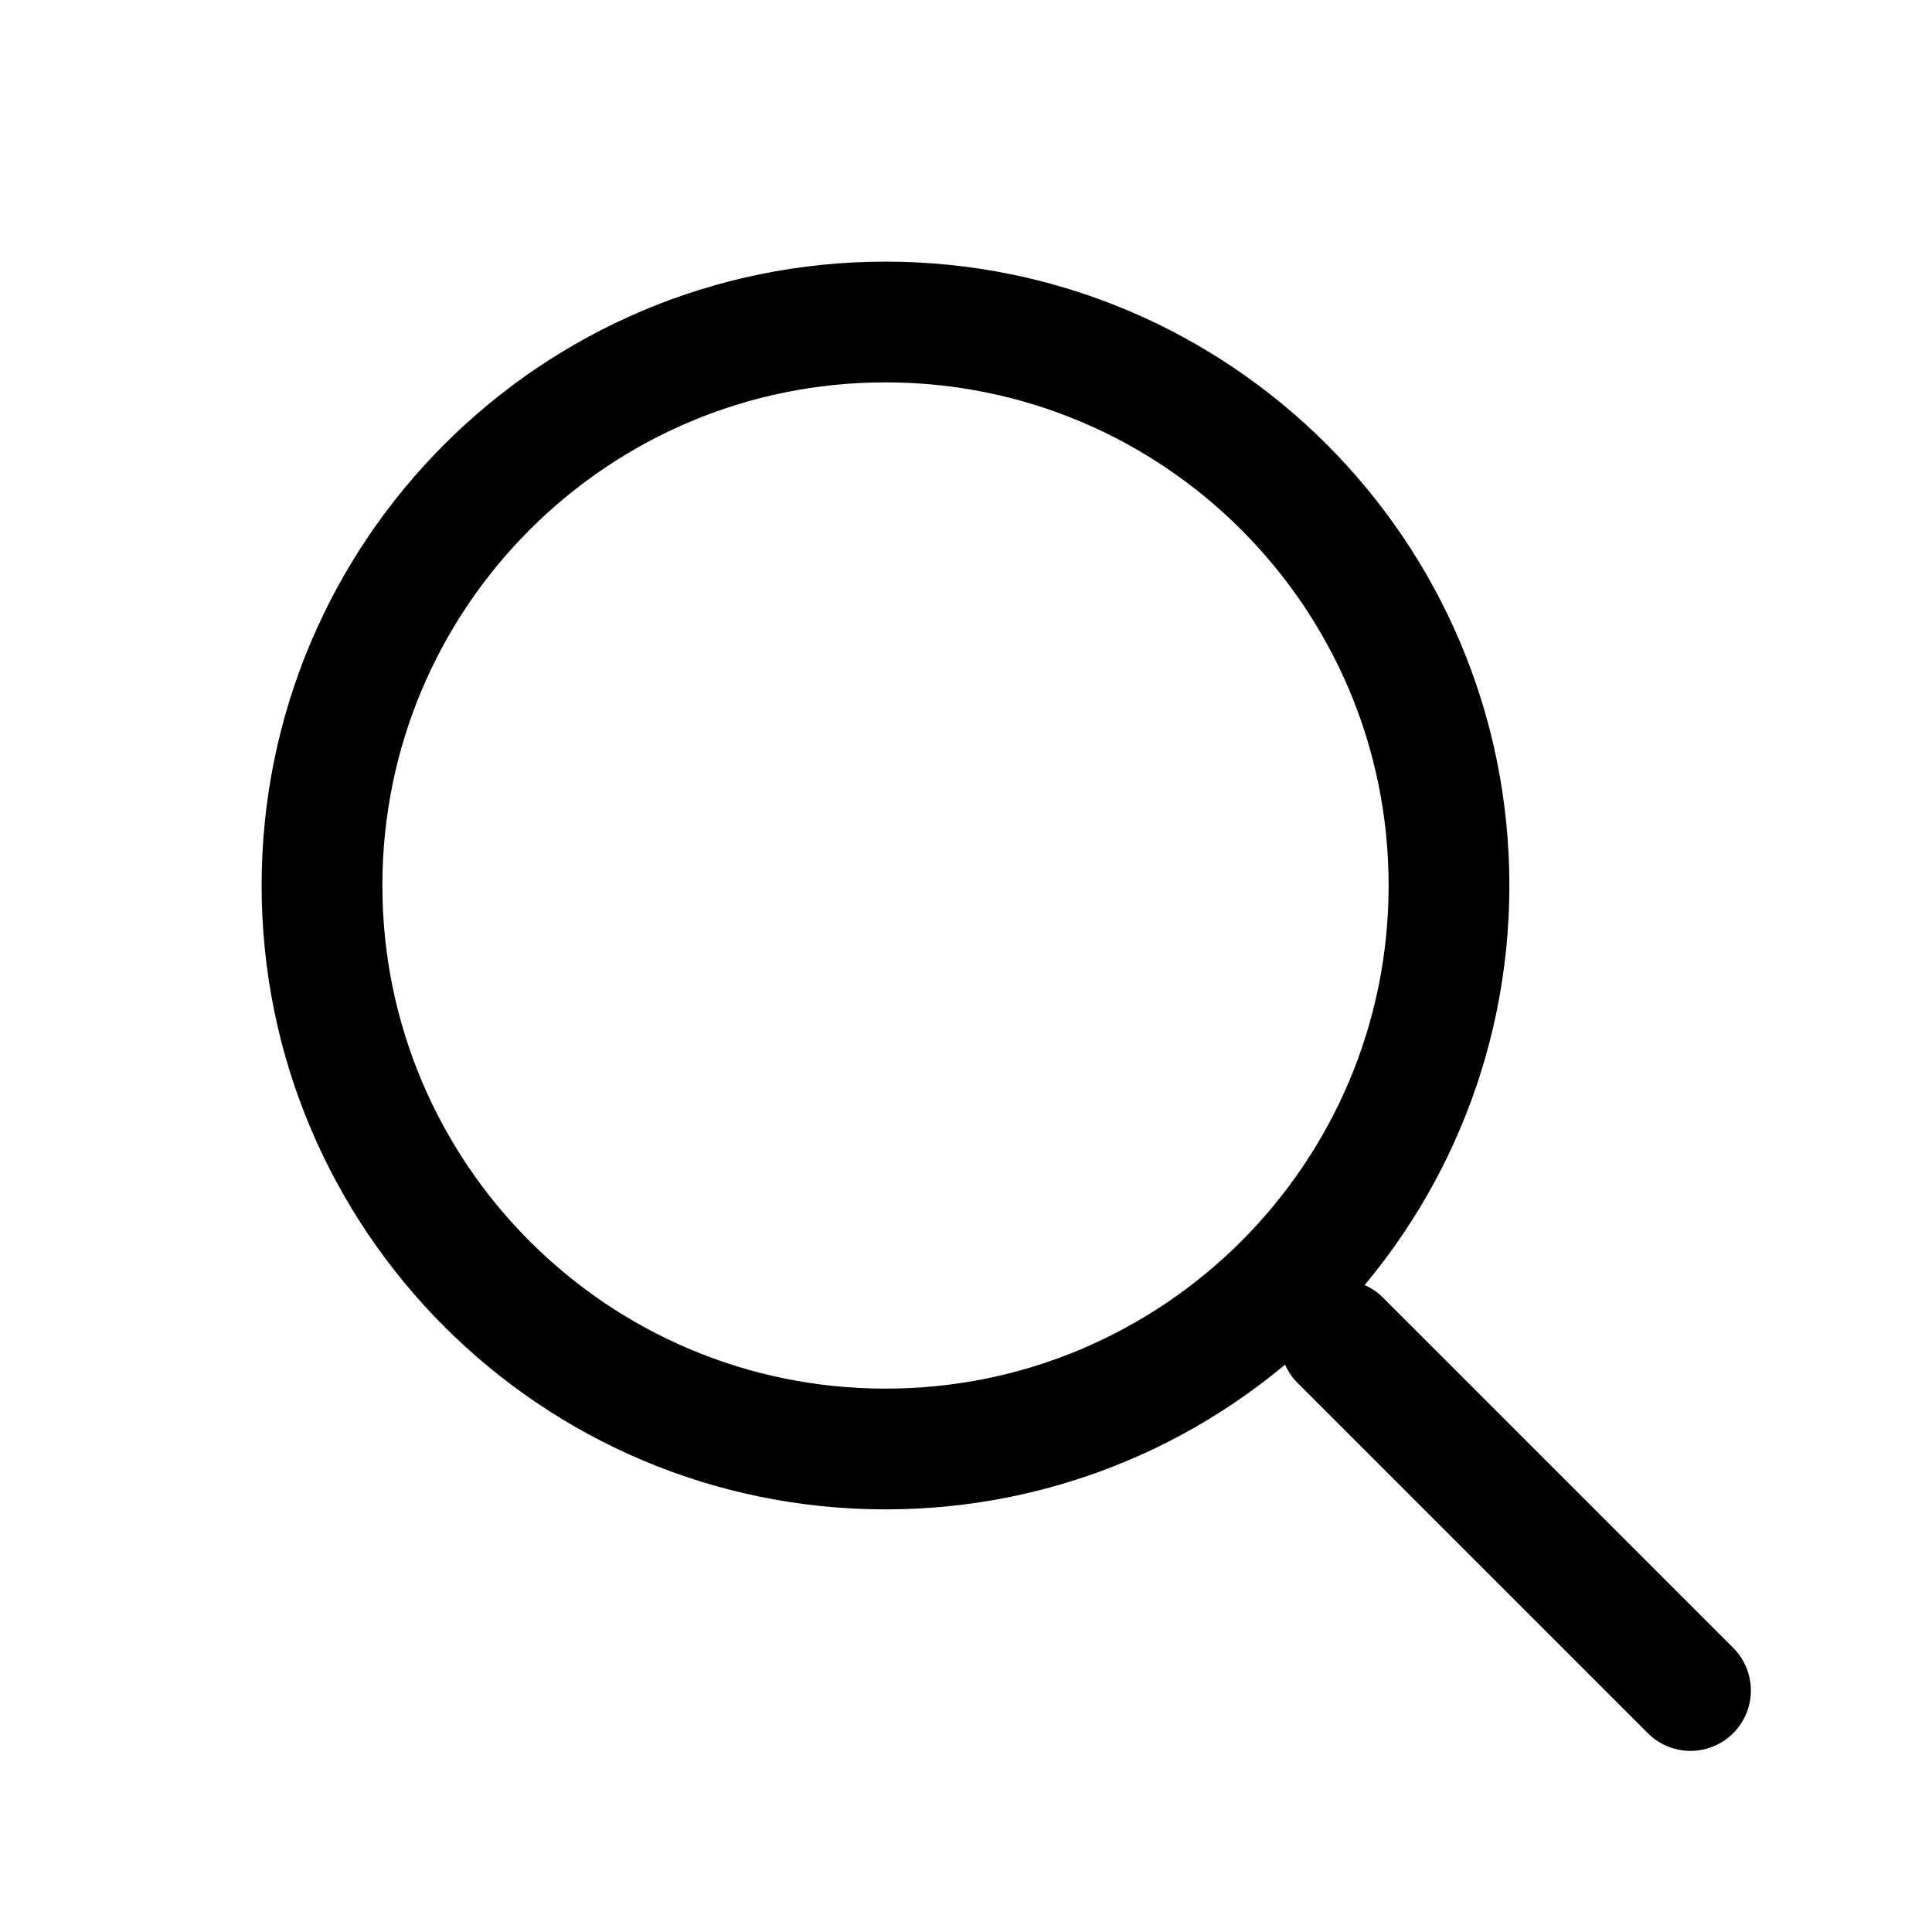
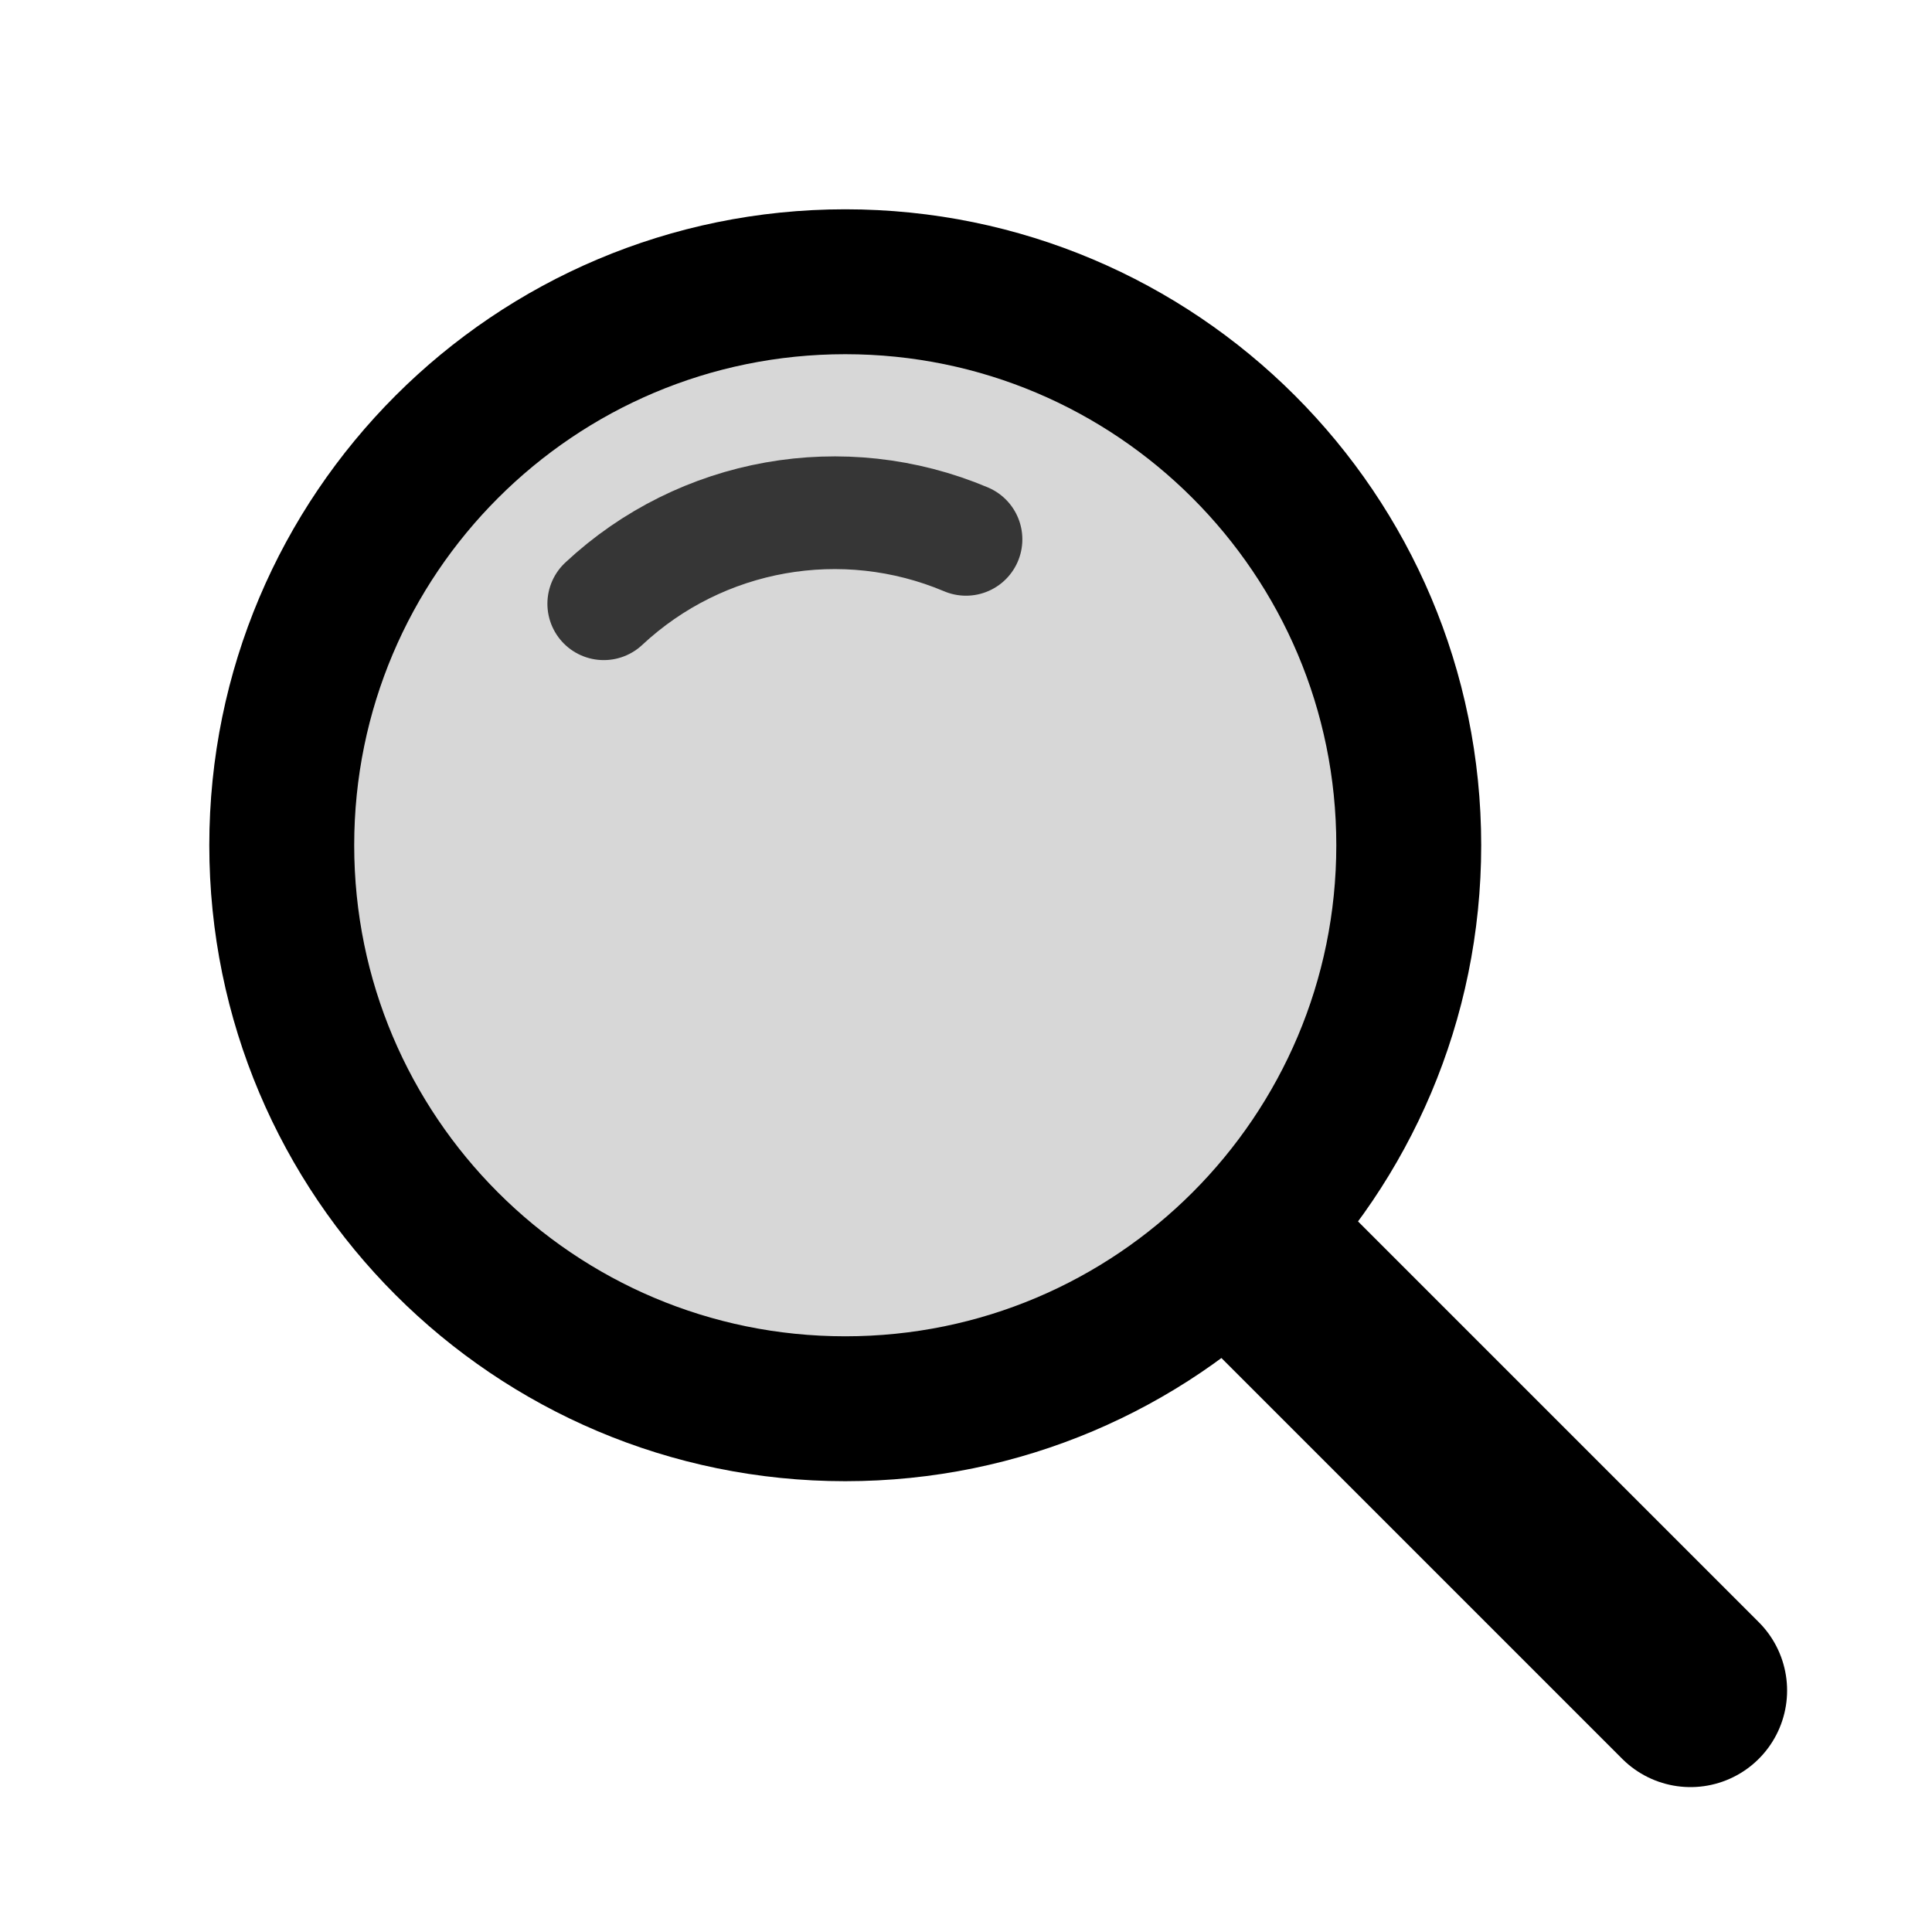
- <svg xmlns="http://www.w3.org/2000/svg" viewBox="0 0 24 24" width="24" height="24" fill="none" stroke="currentColor" stroke-width="1.5" stroke-linecap="round" stroke-linejoin="round">
-   <circle cx="11" cy="11" r="7" />
-   <line x1="21" y1="21" x2="16.65" y2="16.65" />
+ <svg xmlns="http://www.w3.org/2000/svg" viewBox="0 0 24 24" width="24" height="24">
+   <circle cx="10.5" cy="10.5" r="7" fill="currentColor" fill-opacity="0.16" stroke="currentColor" stroke-width="1.8" stroke-linecap="round" stroke-linejoin="round" />
+   <path d="M7.5 7.5a4.2 4.2 0 0 1 4.5-.8" fill="none" stroke="currentColor" stroke-width="1.4" stroke-linecap="round" opacity="0.75" />
+   <path d="M15.8 15.8L21 21" stroke="currentColor" stroke-width="2.4" stroke-linecap="round" />
</svg>
